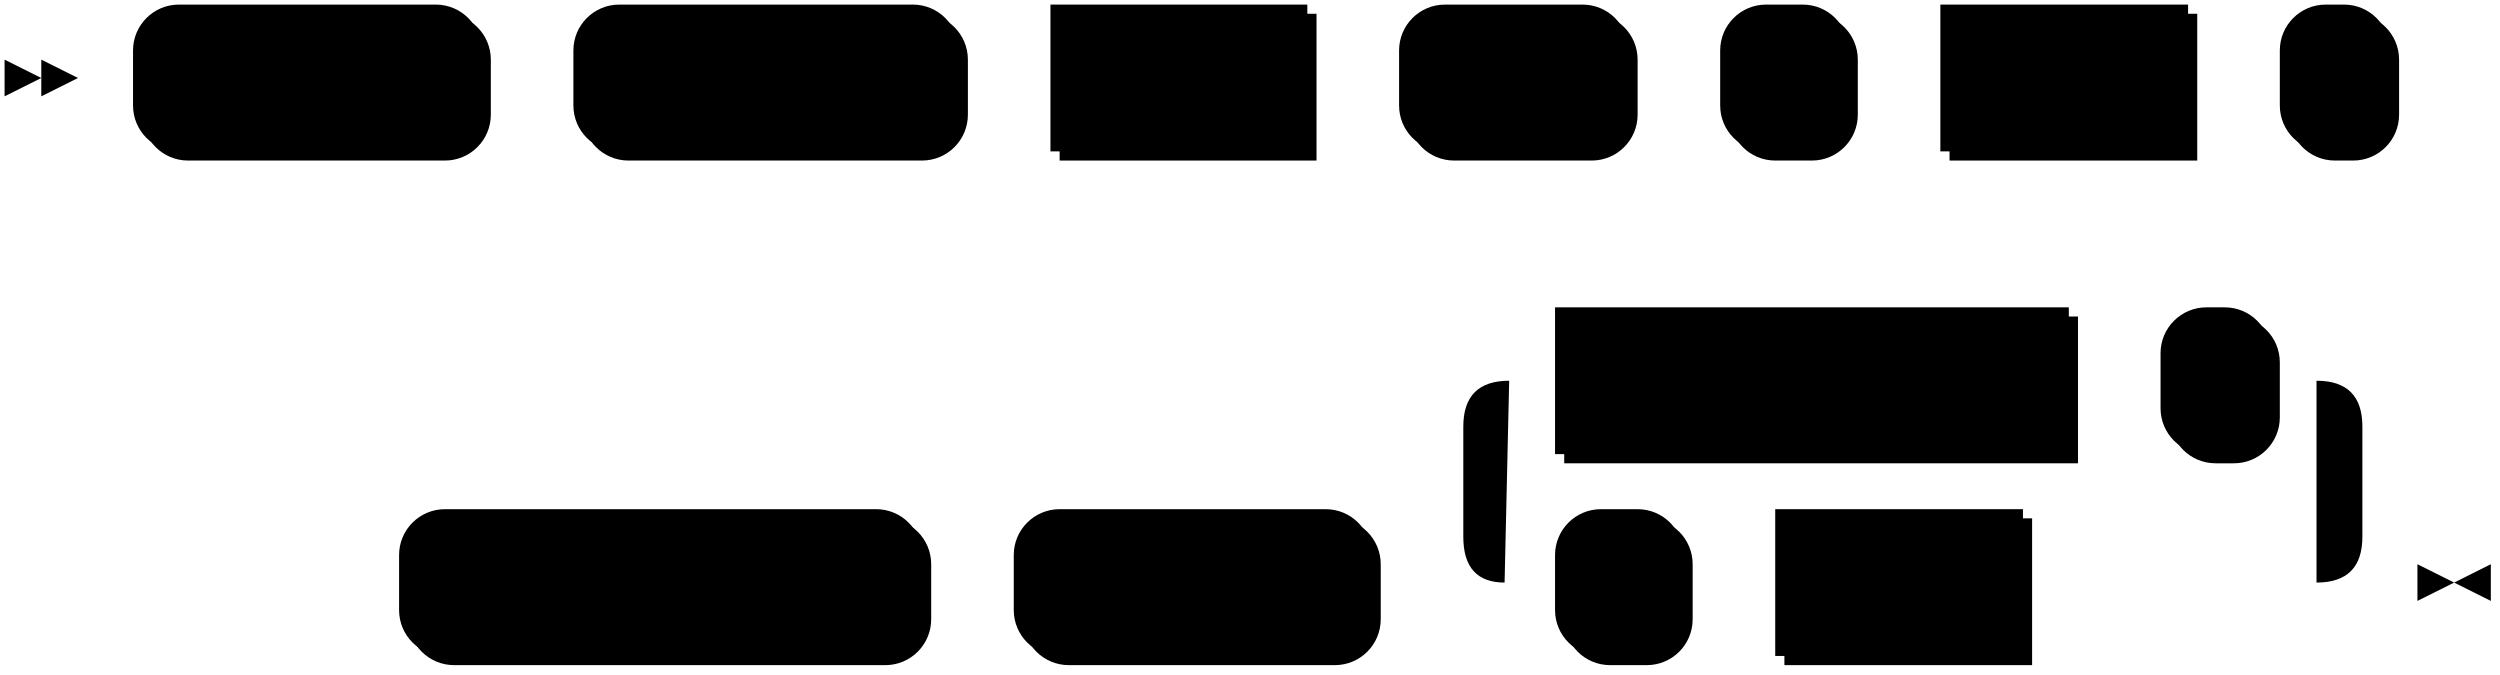
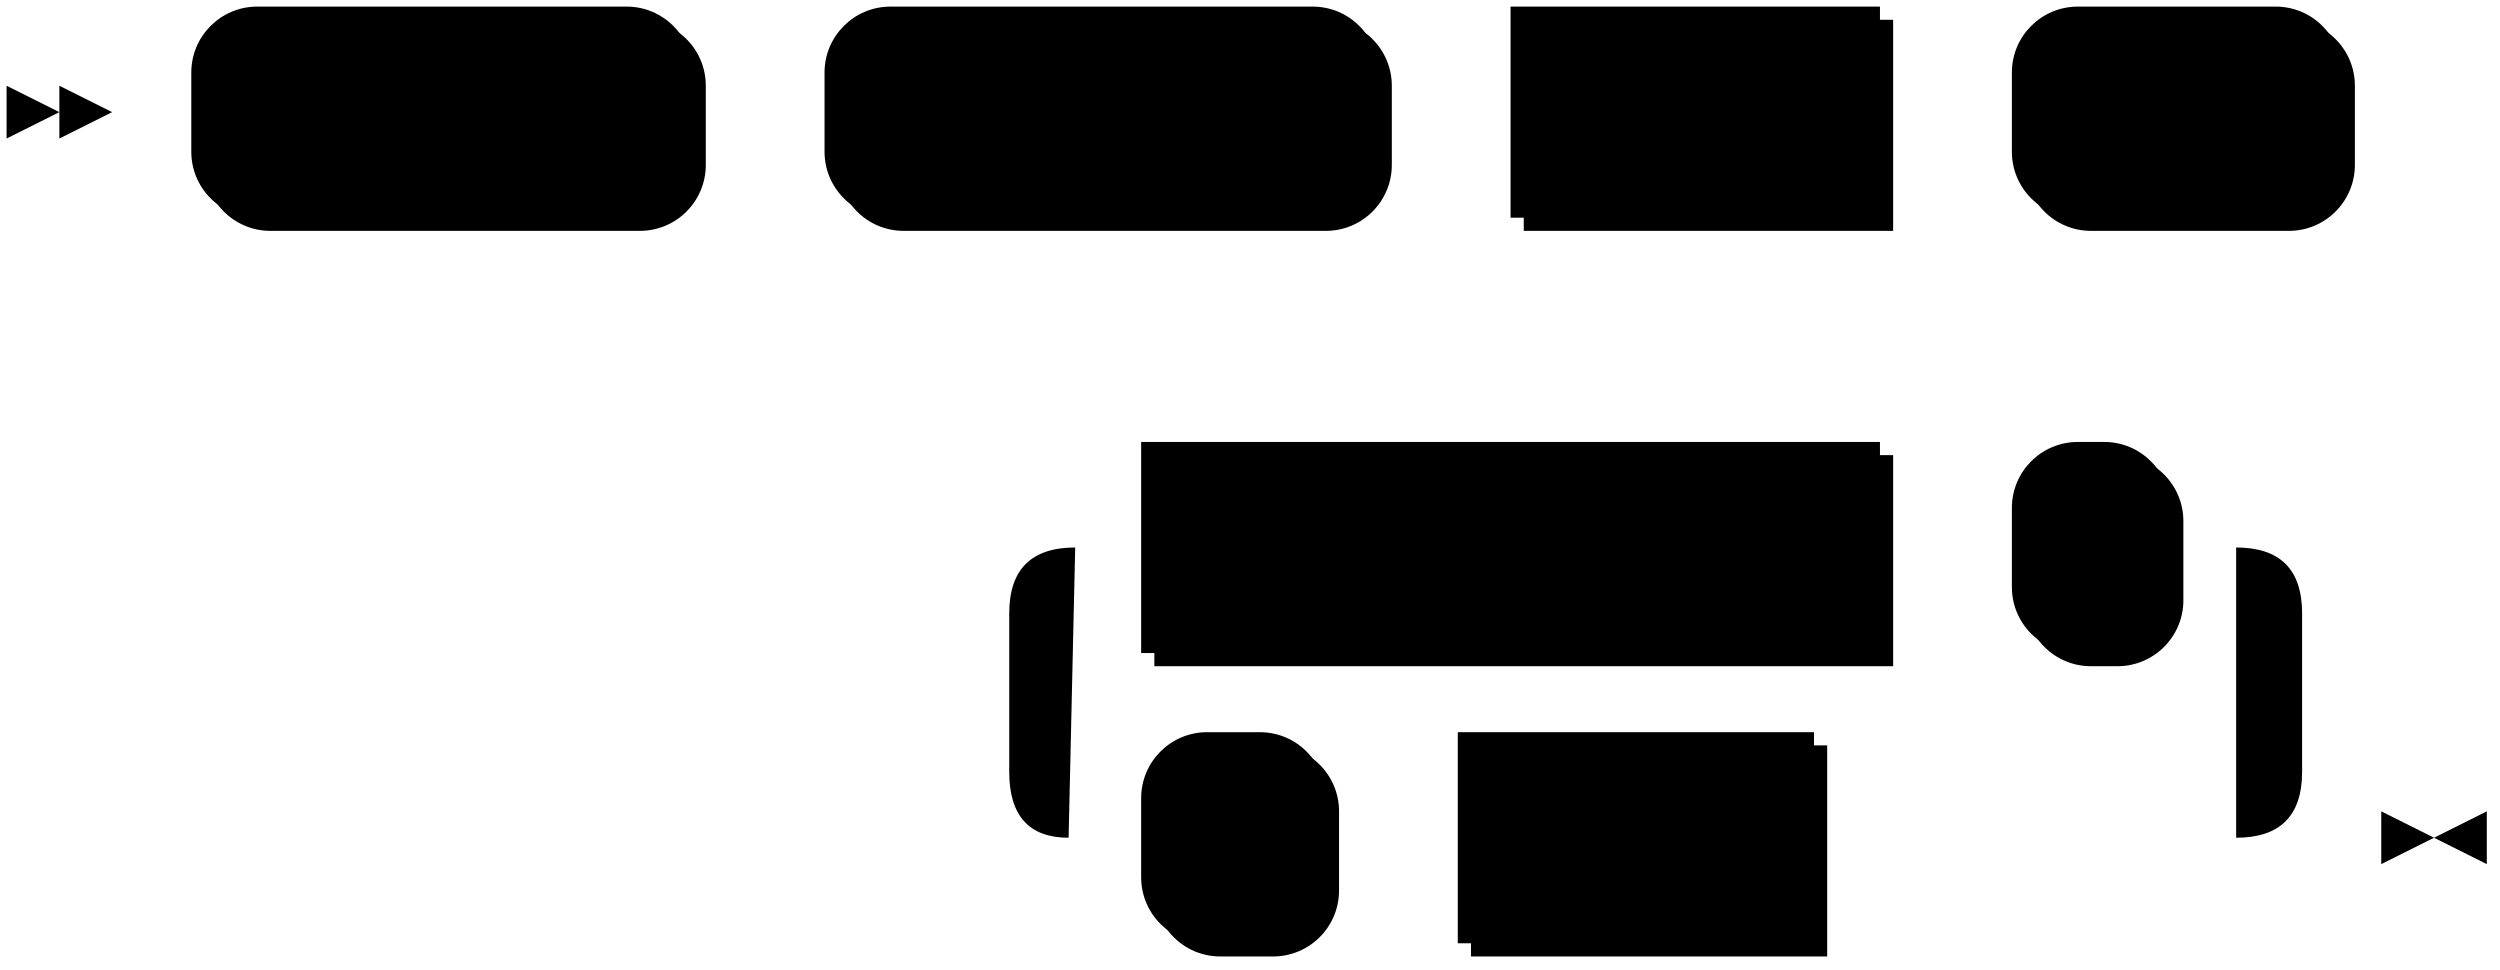
- <svg xmlns="http://www.w3.org/2000/svg" width="545" height="147">
+ <svg xmlns="http://www.w3.org/2000/svg" width="379" height="147">
  <polygon points="9 17 1 13 1 21" />
  <polygon points="17 17 9 13 9 21" />
  <rect x="31" y="3" width="76" height="32" rx="10" />
  <rect x="29" y="1" width="76" height="32" class="terminal" rx="10" />
  <text class="terminal" x="39" y="21">CREATE</text>
  <rect x="127" y="3" width="84" height="32" rx="10" />
  <rect x="125" y="1" width="84" height="32" class="terminal" rx="10" />
  <text class="terminal" x="135" y="21">CLUSTER</text>
  <rect x="231" y="3" width="56" height="32" />
  <rect x="229" y="1" width="56" height="32" class="nonterminal" />
  <text class="nonterminal" x="239" y="21">name</text>
  <rect x="307" y="3" width="50" height="32" rx="10" />
  <rect x="305" y="1" width="50" height="32" class="terminal" rx="10" />
  <text class="terminal" x="315" y="21">SIZE</text>
-   <rect x="377" y="3" width="28" height="32" rx="10" />
-   <rect x="375" y="1" width="28" height="32" class="terminal" rx="10" />
-   <text class="terminal" x="385" y="21">=</text>
-   <rect x="425" y="3" width="54" height="32" />
-   <rect x="423" y="1" width="54" height="32" class="nonterminal" />
-   <text class="nonterminal" x="433" y="21">value</text>
-   <rect x="499" y="3" width="24" height="32" rx="10" />
-   <rect x="497" y="1" width="24" height="32" class="terminal" rx="10" />
-   <text class="terminal" x="507" y="21">,</text>
-   <rect x="89" y="113" width="114" height="32" rx="10" />
-   <rect x="87" y="111" width="114" height="32" class="terminal" rx="10" />
-   <text class="terminal" x="97" y="131">REPLICATION</text>
-   <rect x="223" y="113" width="78" height="32" rx="10" />
-   <rect x="221" y="111" width="78" height="32" class="terminal" rx="10" />
-   <text class="terminal" x="231" y="131">FACTOR</text>
-   <rect x="341" y="113" width="28" height="32" rx="10" />
-   <rect x="339" y="111" width="28" height="32" class="terminal" rx="10" />
-   <text class="terminal" x="349" y="131">=</text>
-   <rect x="389" y="113" width="54" height="32" />
-   <rect x="387" y="111" width="54" height="32" class="nonterminal" />
-   <text class="nonterminal" x="397" y="131">value</text>
-   <rect x="341" y="69" width="112" height="32" />
-   <rect x="339" y="67" width="112" height="32" class="nonterminal" />
-   <text class="nonterminal" x="349" y="87">cluster_option</text>
-   <rect x="473" y="69" width="24" height="32" rx="10" />
-   <rect x="471" y="67" width="24" height="32" class="terminal" rx="10" />
-   <text class="terminal" x="481" y="87">,</text>
-   <path class="line" d="m17 17 h2 m0 0 h10 m76 0 h10 m0 0 h10 m84 0 h10 m0 0 h10 m56 0 h10 m0 0 h10 m50 0 h10 m0 0 h10 m28 0 h10 m0 0 h10 m54 0 h10 m0 0 h10 m24 0 h10 m2 0 l2 0 m2 0 l2 0 m2 0 l2 0 m-478 110 l2 0 m2 0 l2 0 m2 0 l2 0 m2 0 h10 m114 0 h10 m0 0 h10 m78 0 h10 m20 0 h10 m28 0 h10 m0 0 h10 m54 0 h10 m0 0 h54 m-196 0 l20 0 m-1 0 q-9 0 -9 -10 l0 -24 q0 -10 10 -10 m176 44 l20 0 m-20 0 q10 0 10 -10 l0 -24 q0 -10 -10 -10 m-176 0 h10 m112 0 h10 m0 0 h10 m24 0 h10 m23 44 h-3" />
-   <polygon points="535 127 543 123 543 131" />
-   <polygon points="535 127 527 123 527 131" />
+   <rect x="175" y="113" width="28" height="32" rx="10" />
+   <rect x="173" y="111" width="28" height="32" class="terminal" rx="10" />
+   <text class="terminal" x="183" y="131">=</text>
+   <rect x="223" y="113" width="54" height="32" />
+   <rect x="221" y="111" width="54" height="32" class="nonterminal" />
+   <text class="nonterminal" x="231" y="131">value</text>
+   <rect x="175" y="69" width="112" height="32" />
+   <rect x="173" y="67" width="112" height="32" class="nonterminal" />
+   <text class="nonterminal" x="183" y="87">cluster_option</text>
+   <rect x="307" y="69" width="24" height="32" rx="10" />
+   <rect x="305" y="67" width="24" height="32" class="terminal" rx="10" />
+   <text class="terminal" x="315" y="87">,</text>
+   <path class="line" d="m17 17 h2 m0 0 h10 m76 0 h10 m0 0 h10 m84 0 h10 m0 0 h10 m56 0 h10 m0 0 h10 m50 0 h10 m2 0 l2 0 m2 0 l2 0 m2 0 l2 0 m-246 110 l2 0 m2 0 l2 0 m2 0 l2 0 m22 0 h10 m28 0 h10 m0 0 h10 m54 0 h10 m0 0 h54 m-196 0 l20 0 m-1 0 q-9 0 -9 -10 l0 -24 q0 -10 10 -10 m176 44 l20 0 m-20 0 q10 0 10 -10 l0 -24 q0 -10 -10 -10 m-176 0 h10 m112 0 h10 m0 0 h10 m24 0 h10 m23 44 h-3" />
+   <polygon points="369 127 377 123 377 131" />
+   <polygon points="369 127 361 123 361 131" />
</svg>
